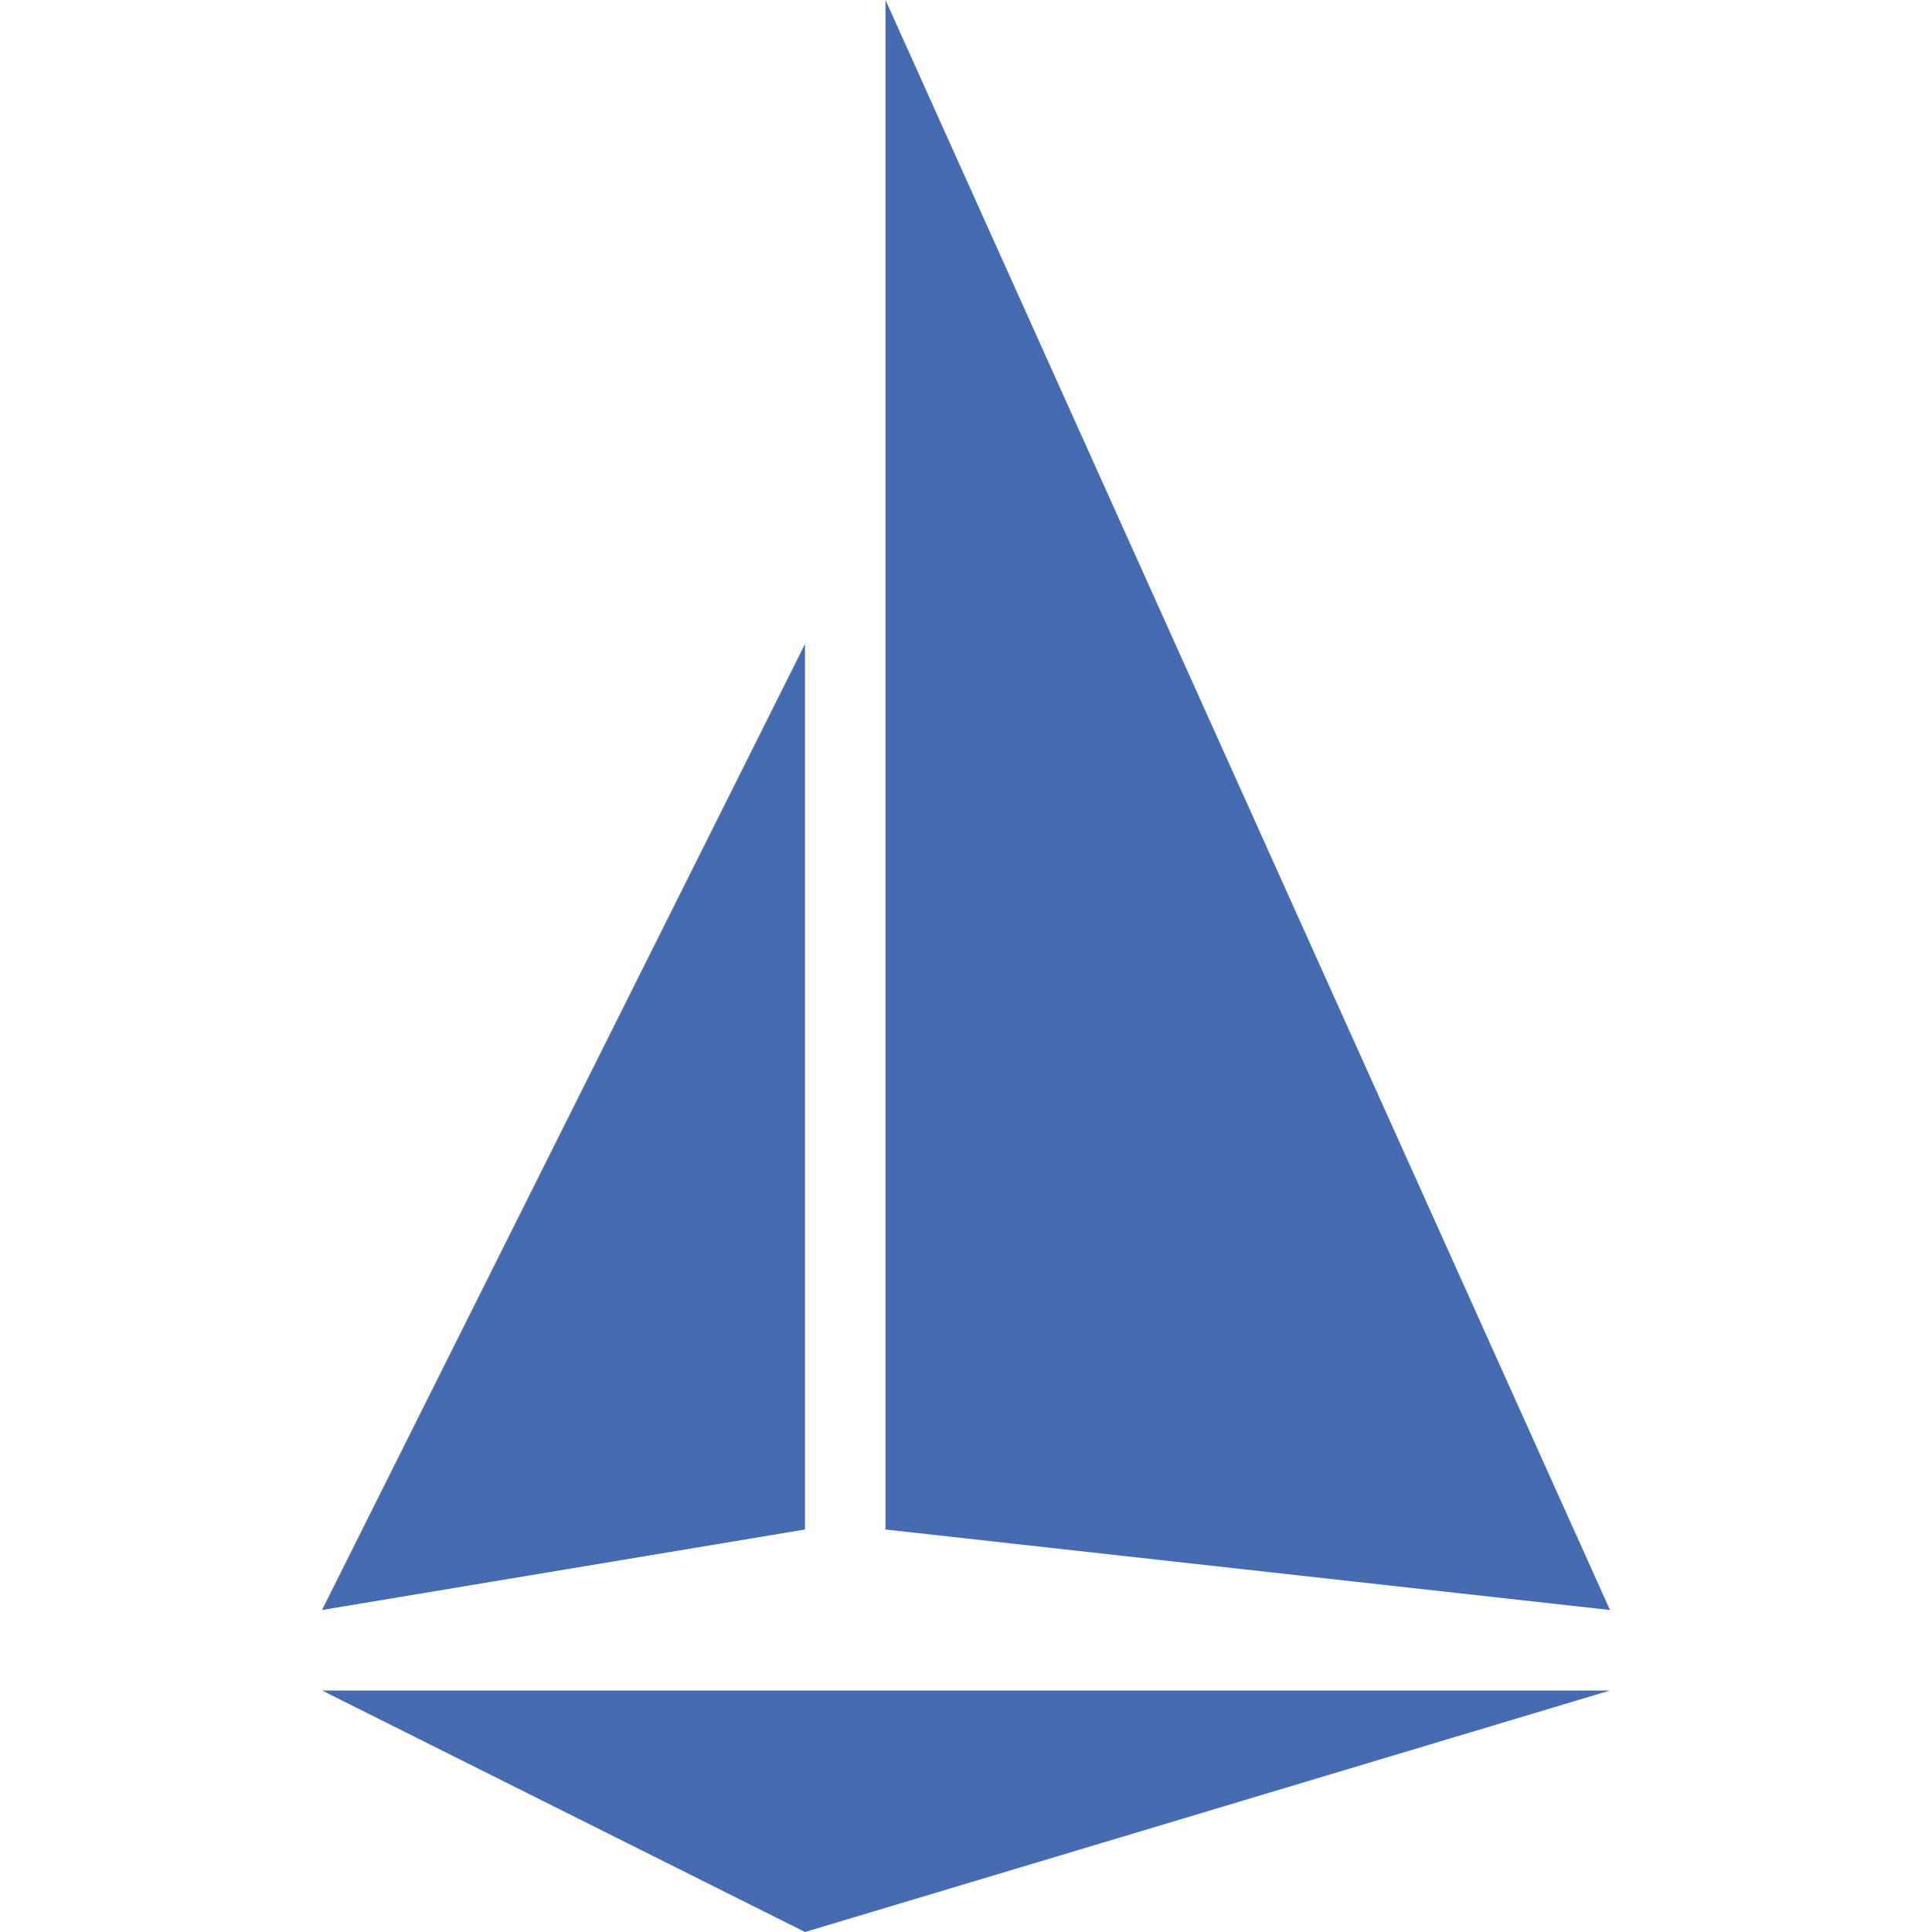
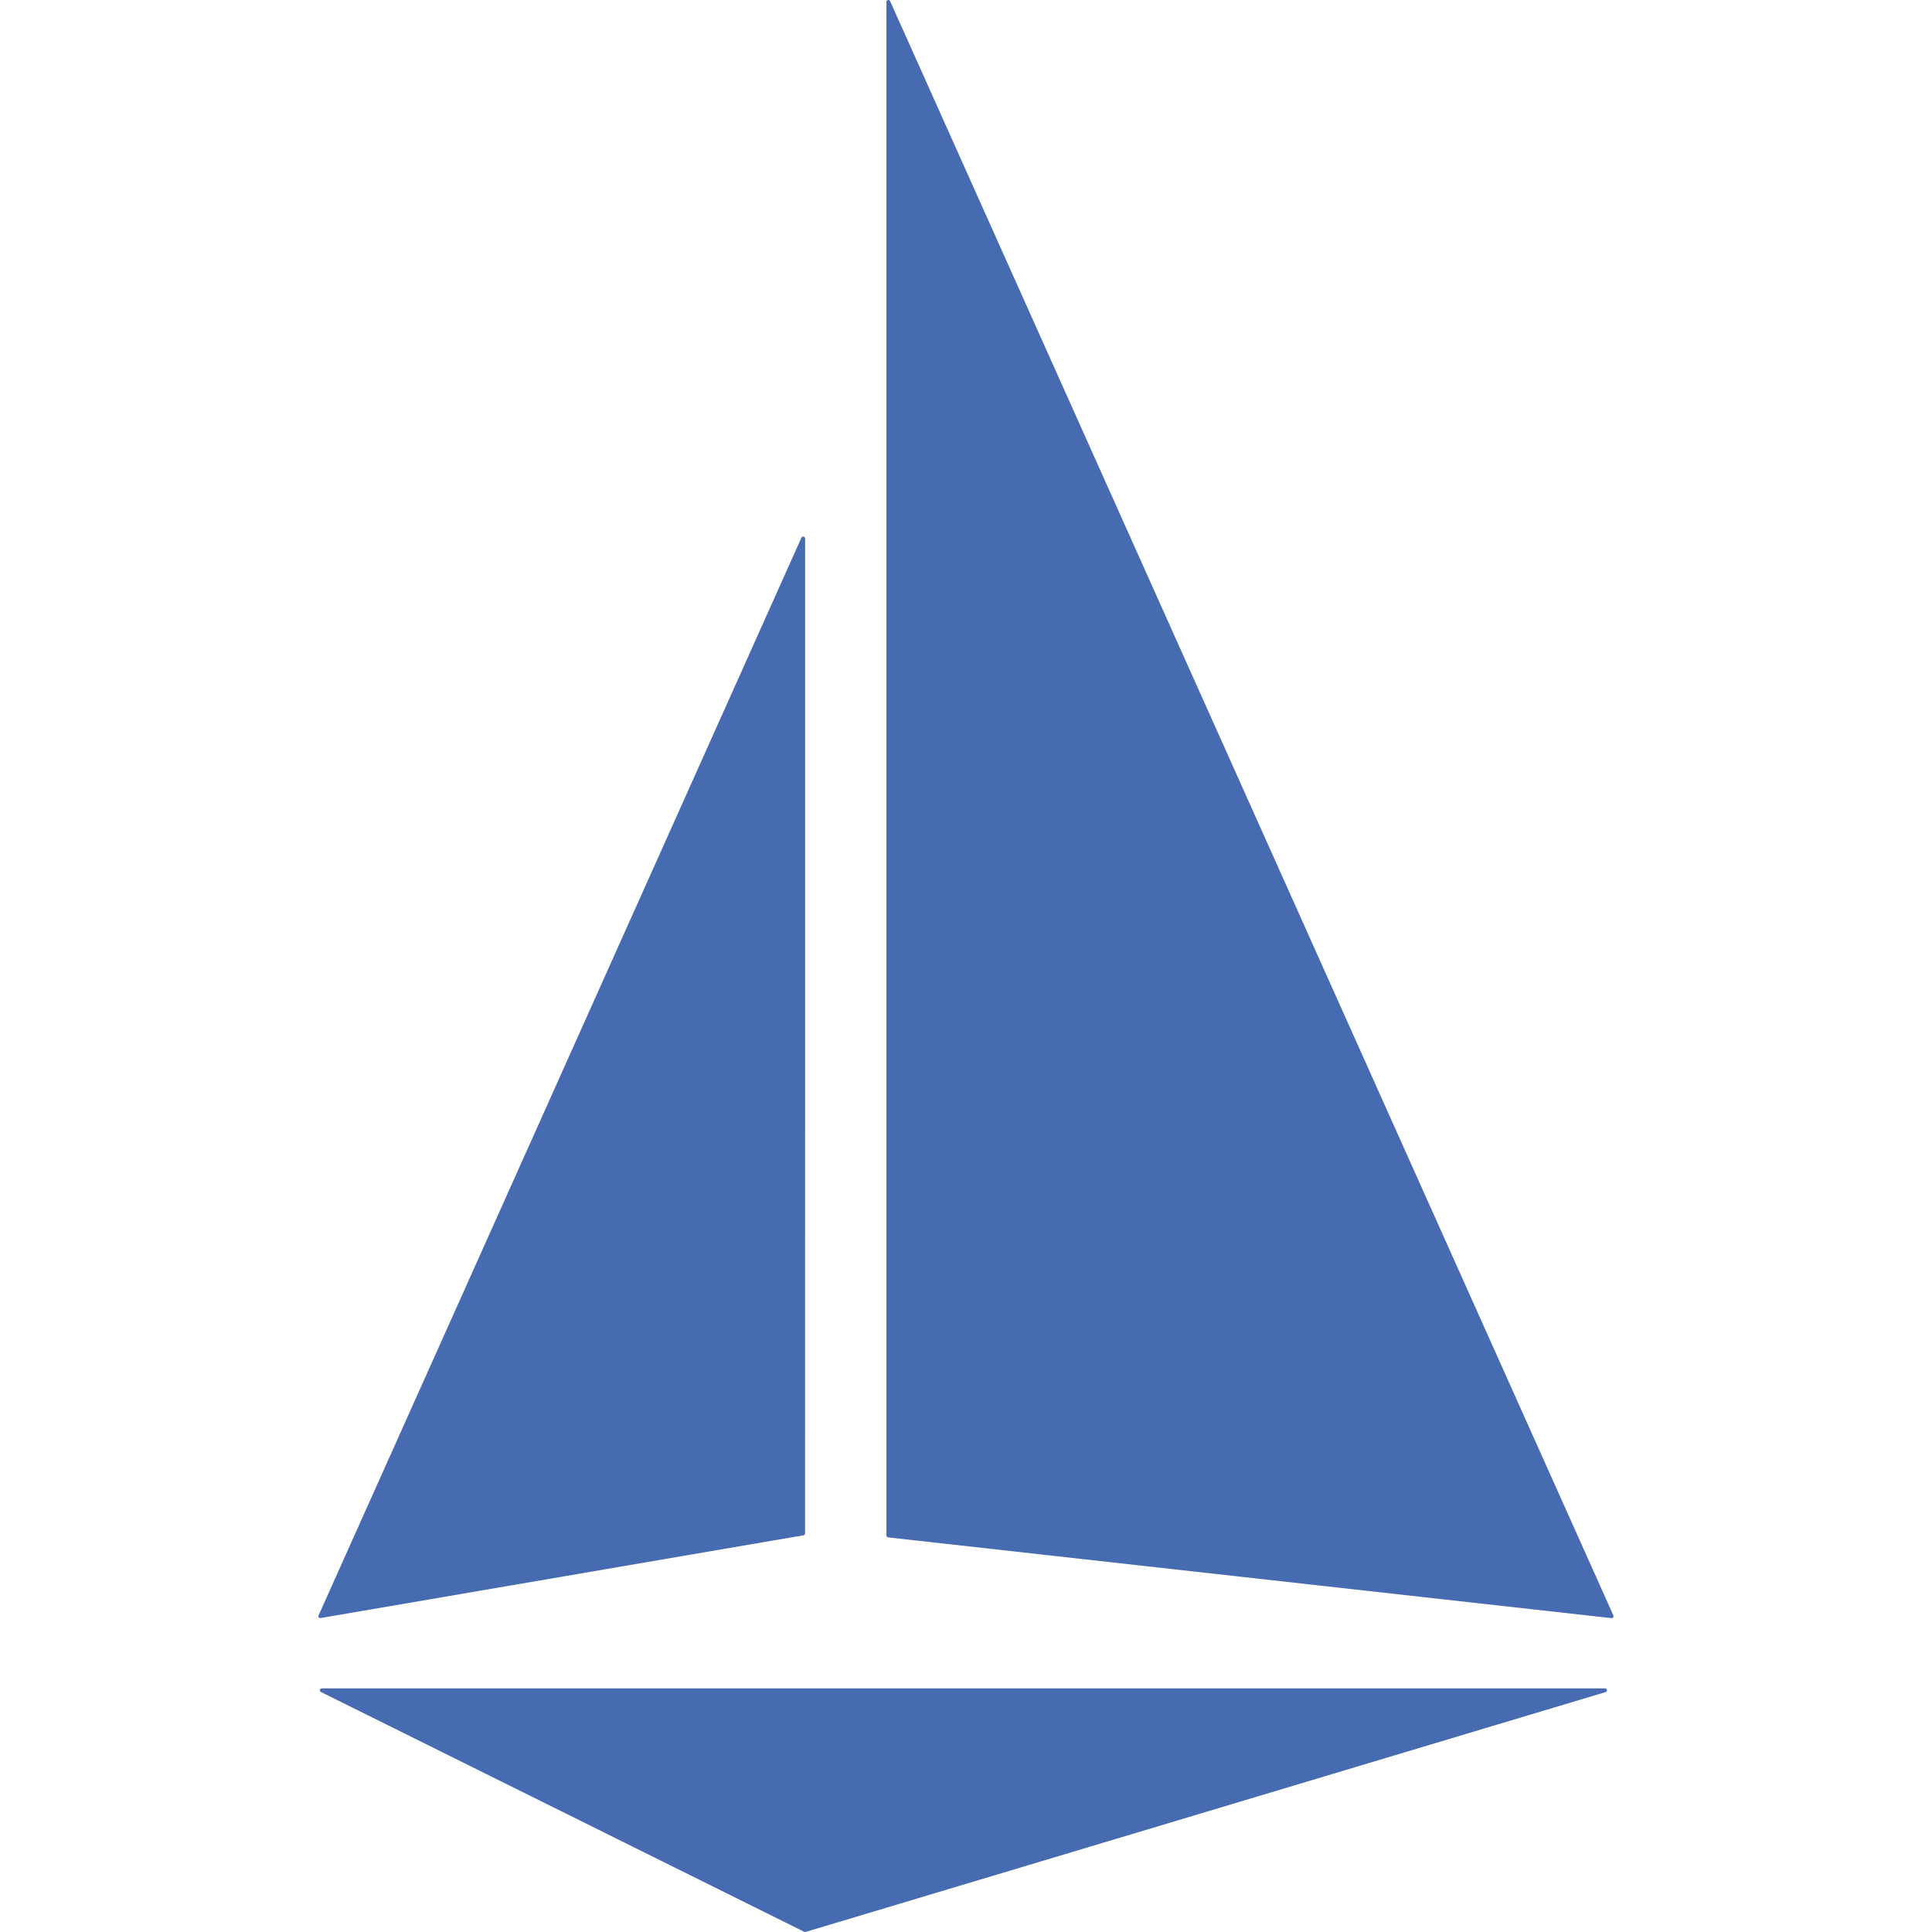
<svg xmlns="http://www.w3.org/2000/svg" viewBox="0 0 24 24" role="img" aria-label="Istio">
  <style>@keyframes tss_istio_al{0%{opacity:0}4%,92%{opacity:1}98%,100%{opacity:0}}.tss_istio_al{animation:tss_istio_al 3.6s linear infinite}@keyframes tss_istio_pc0{0%,0%{opacity:0;transform:rotate(-120deg) scale(0.8)}22%,100%{opacity:1;transform:none}}@keyframes tss_istio_pc1{0%,4%{opacity:0;transform:rotate(120deg) scale(0.8)}26%,100%{opacity:1;transform:none}}@keyframes tss_istio_pc2{0%,8%{opacity:0;transform:rotate(-120deg) scale(0.8)}30%,100%{opacity:1;transform:none}}.tss_istio_pc0{transform-box:fill-box;transform-origin:50% 50%;animation:tss_istio_pc0 3.6s cubic-bezier(.22,1,.36,1) infinite}.tss_istio_pc1{transform-box:fill-box;transform-origin:50% 50%;animation:tss_istio_pc1 3.6s cubic-bezier(.22,1,.36,1) infinite}.tss_istio_pc2{transform-box:fill-box;transform-origin:50% 50%;animation:tss_istio_pc2 3.6s cubic-bezier(.22,1,.36,1) infinite}@media (prefers-reduced-motion: reduce){.tss_istio_al{animation:none!important;opacity:1!important}.tss_istio_pc0{animation:none!important;opacity:1!important;transform:none!important}.tss_istio_pc1{animation:none!important;opacity:1!important;transform:none!important}.tss_istio_pc2{animation:none!important;opacity:1!important;transform:none!important}}</style>
  <g class="tss_istio_al">
-     <g transform="translate(0 0) scale(1)">
+     <g transform="translate(0 0) scale(0.1875)">
      <g class="tss_istio_pc0">
-         <path fill="#466BB0" fill-rule="evenodd" d="M4 21 L20 21 L10 24 Z" />
+         <path fill="#466BB0" fill-rule="evenodd" d="M58.802 0.013 a0.128 0.128 0 0 0 -0.073 0.11 V101.73 c0 0.064 0.05 0.119 0.113 0.126 l47.918 5.349 a0.13 0.13 0 0 0 0.144 -0.114 a0.136 0.136 0 0 0 -0.014 -0.067 L58.972 0.073 a0.127 0.127 0 0 0 -0.17 -0.06 Z" />
      </g>
      <g class="tss_istio_pc1">
-         <path fill="#466BB0" fill-rule="evenodd" d="M4 20 L10 19 L10 8 Z" />
+         <path fill="#466BB0" fill-rule="evenodd" d="M53.267 35.563 a0.127 0.127 0 0 0 -0.17 0.06 l-31.99 71.4 a0.131 0.131 0 0 0 -0.01 0.07 c0.01 0.07 0.077 0.116 0.147 0.106 l31.99 -5.482 a0.122 0.122 0 0 0 0.103 -0.123 l0.004 -65.918 a0.13 0.13 0 0 0 -0.074 -0.114 Z" />
      </g>
      <g class="tss_istio_pc2">
-         <path fill="#466BB0" fill-rule="evenodd" d="M11 19 L20 20 L11 0 Z" />
+         <path fill="#466BB0" fill-rule="evenodd" d="M21.321 111.86 a0.124 0.124 0 0 0 -0.12 0.073 a0.126 0.126 0 0 0 0.063 0.167 l32.03 15.892 c0.03 0.01 0.064 0.01 0.093 0 l53.006 -15.892 a0.127 0.127 0 0 0 0.07 -0.093 a0.126 0.126 0 0 0 -0.103 -0.147 Z" />
      </g>
    </g>
  </g>
</svg>
